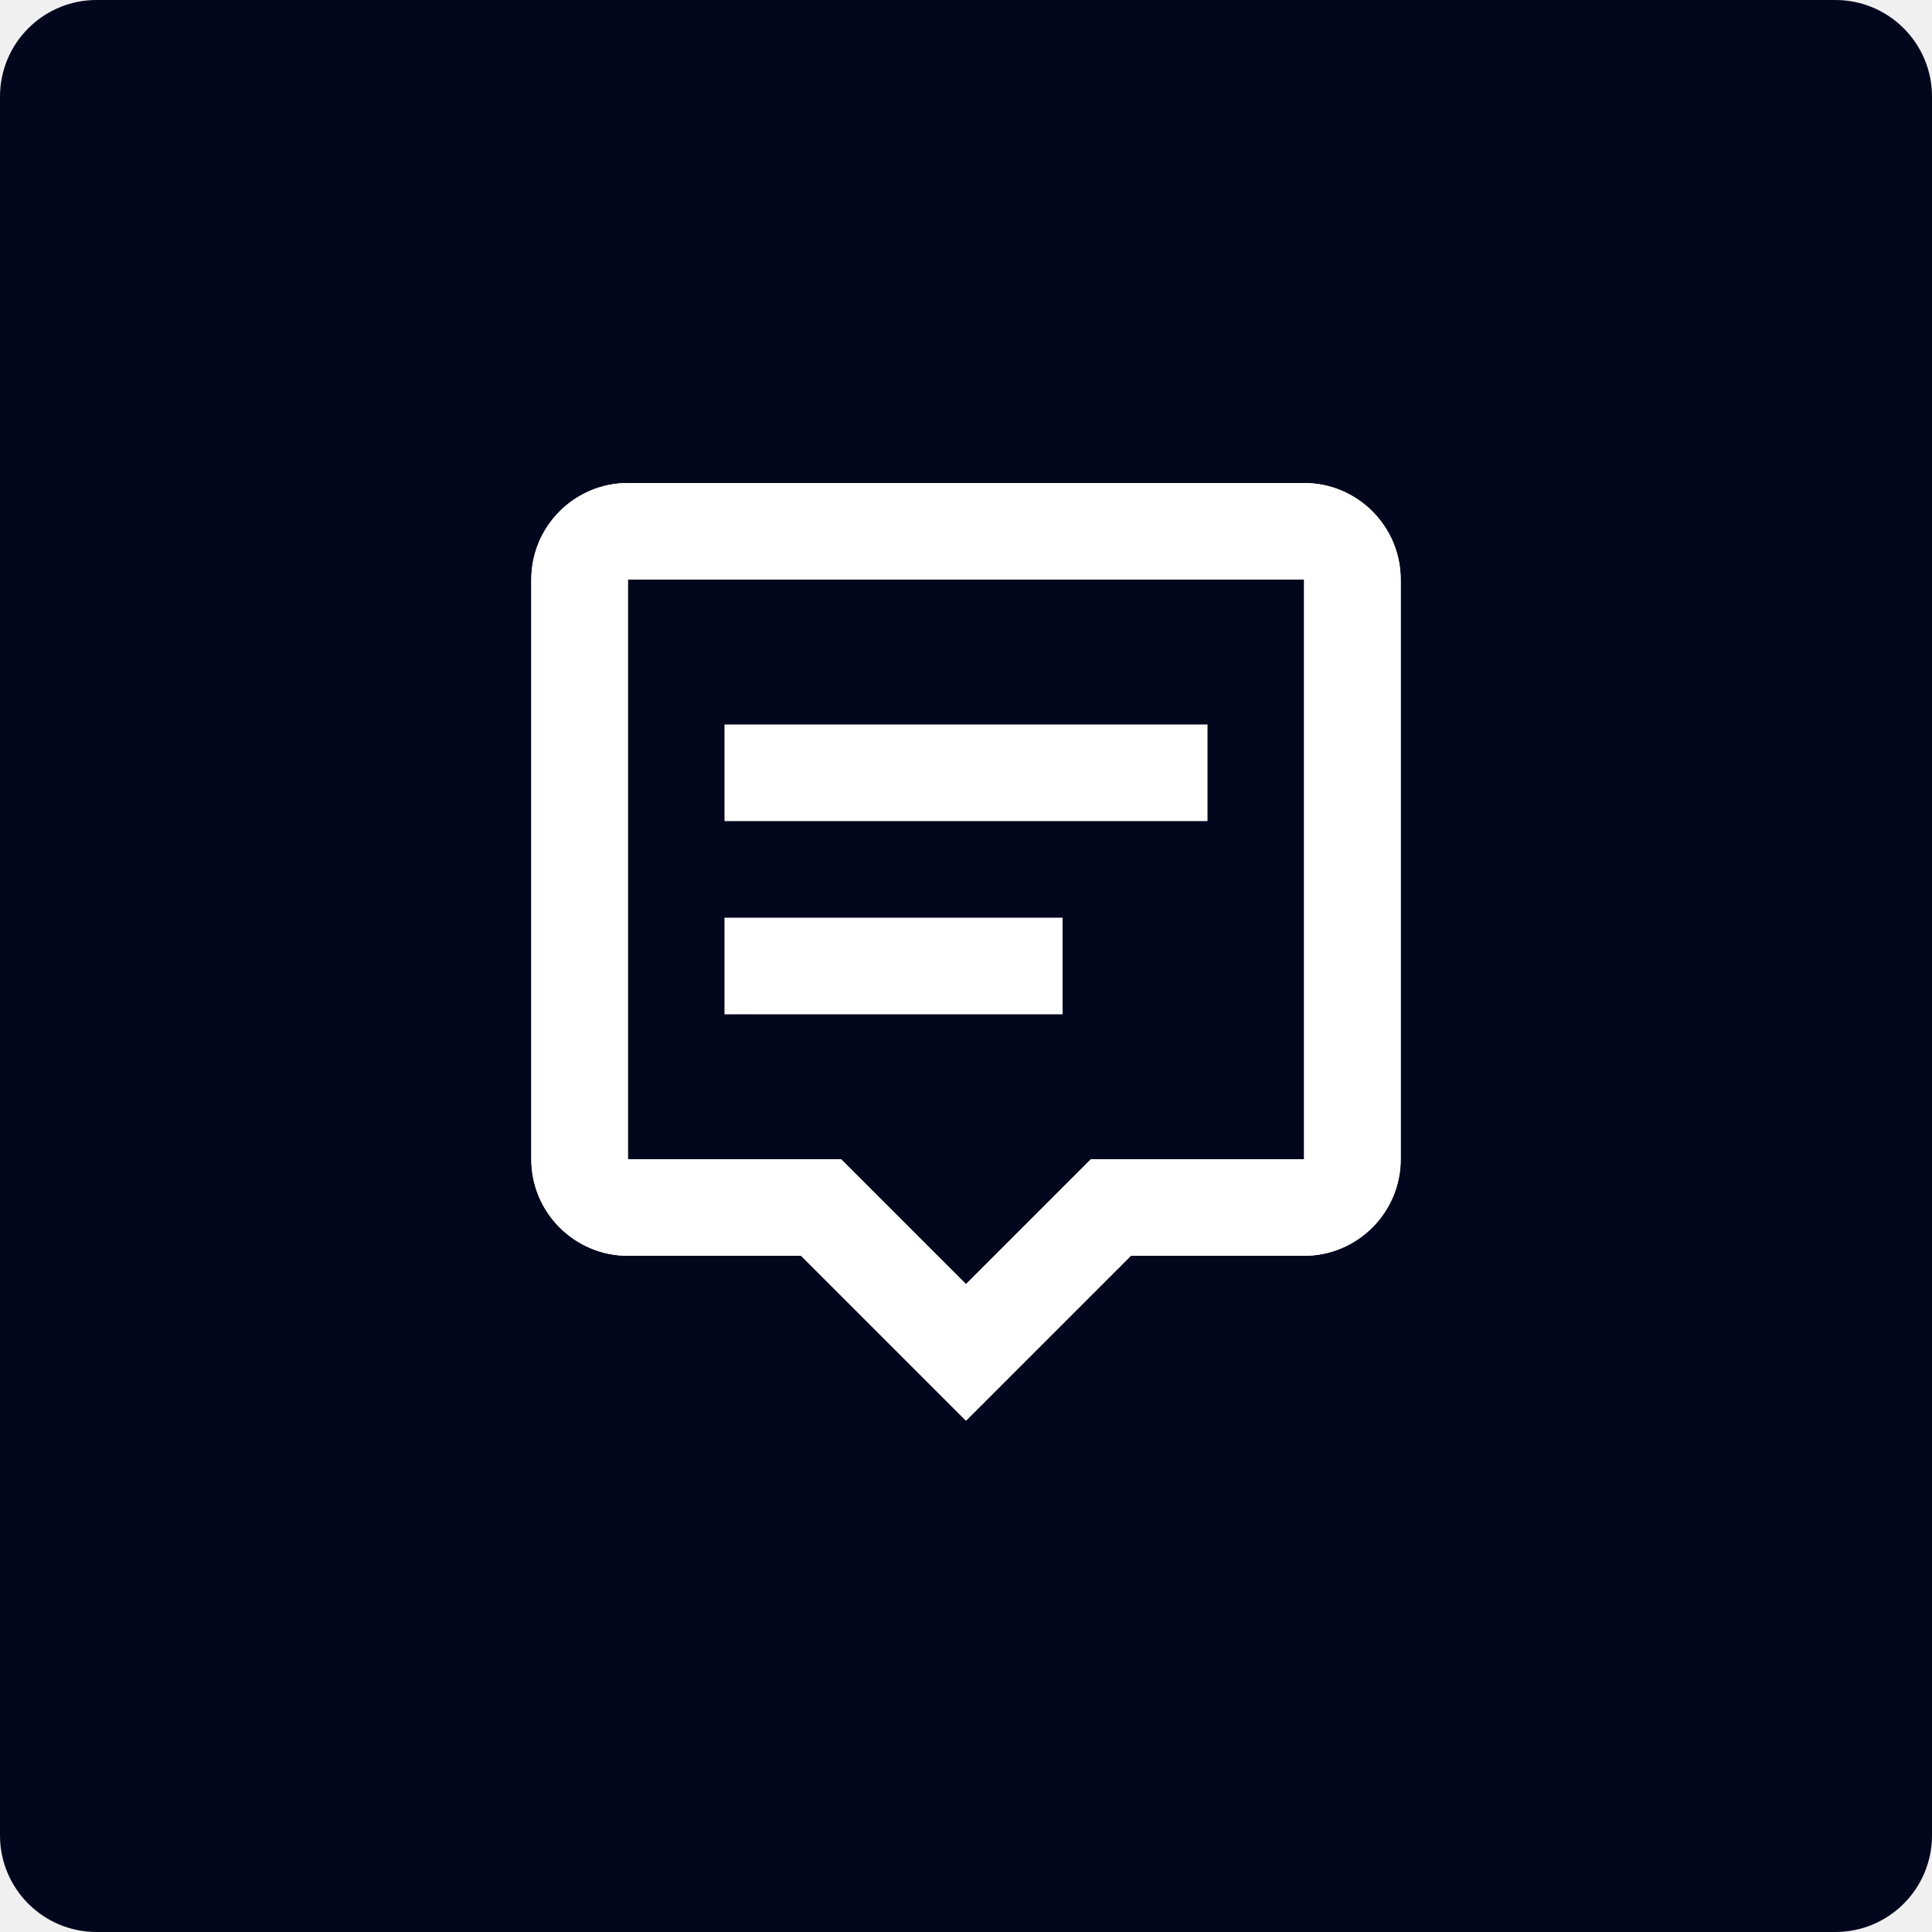
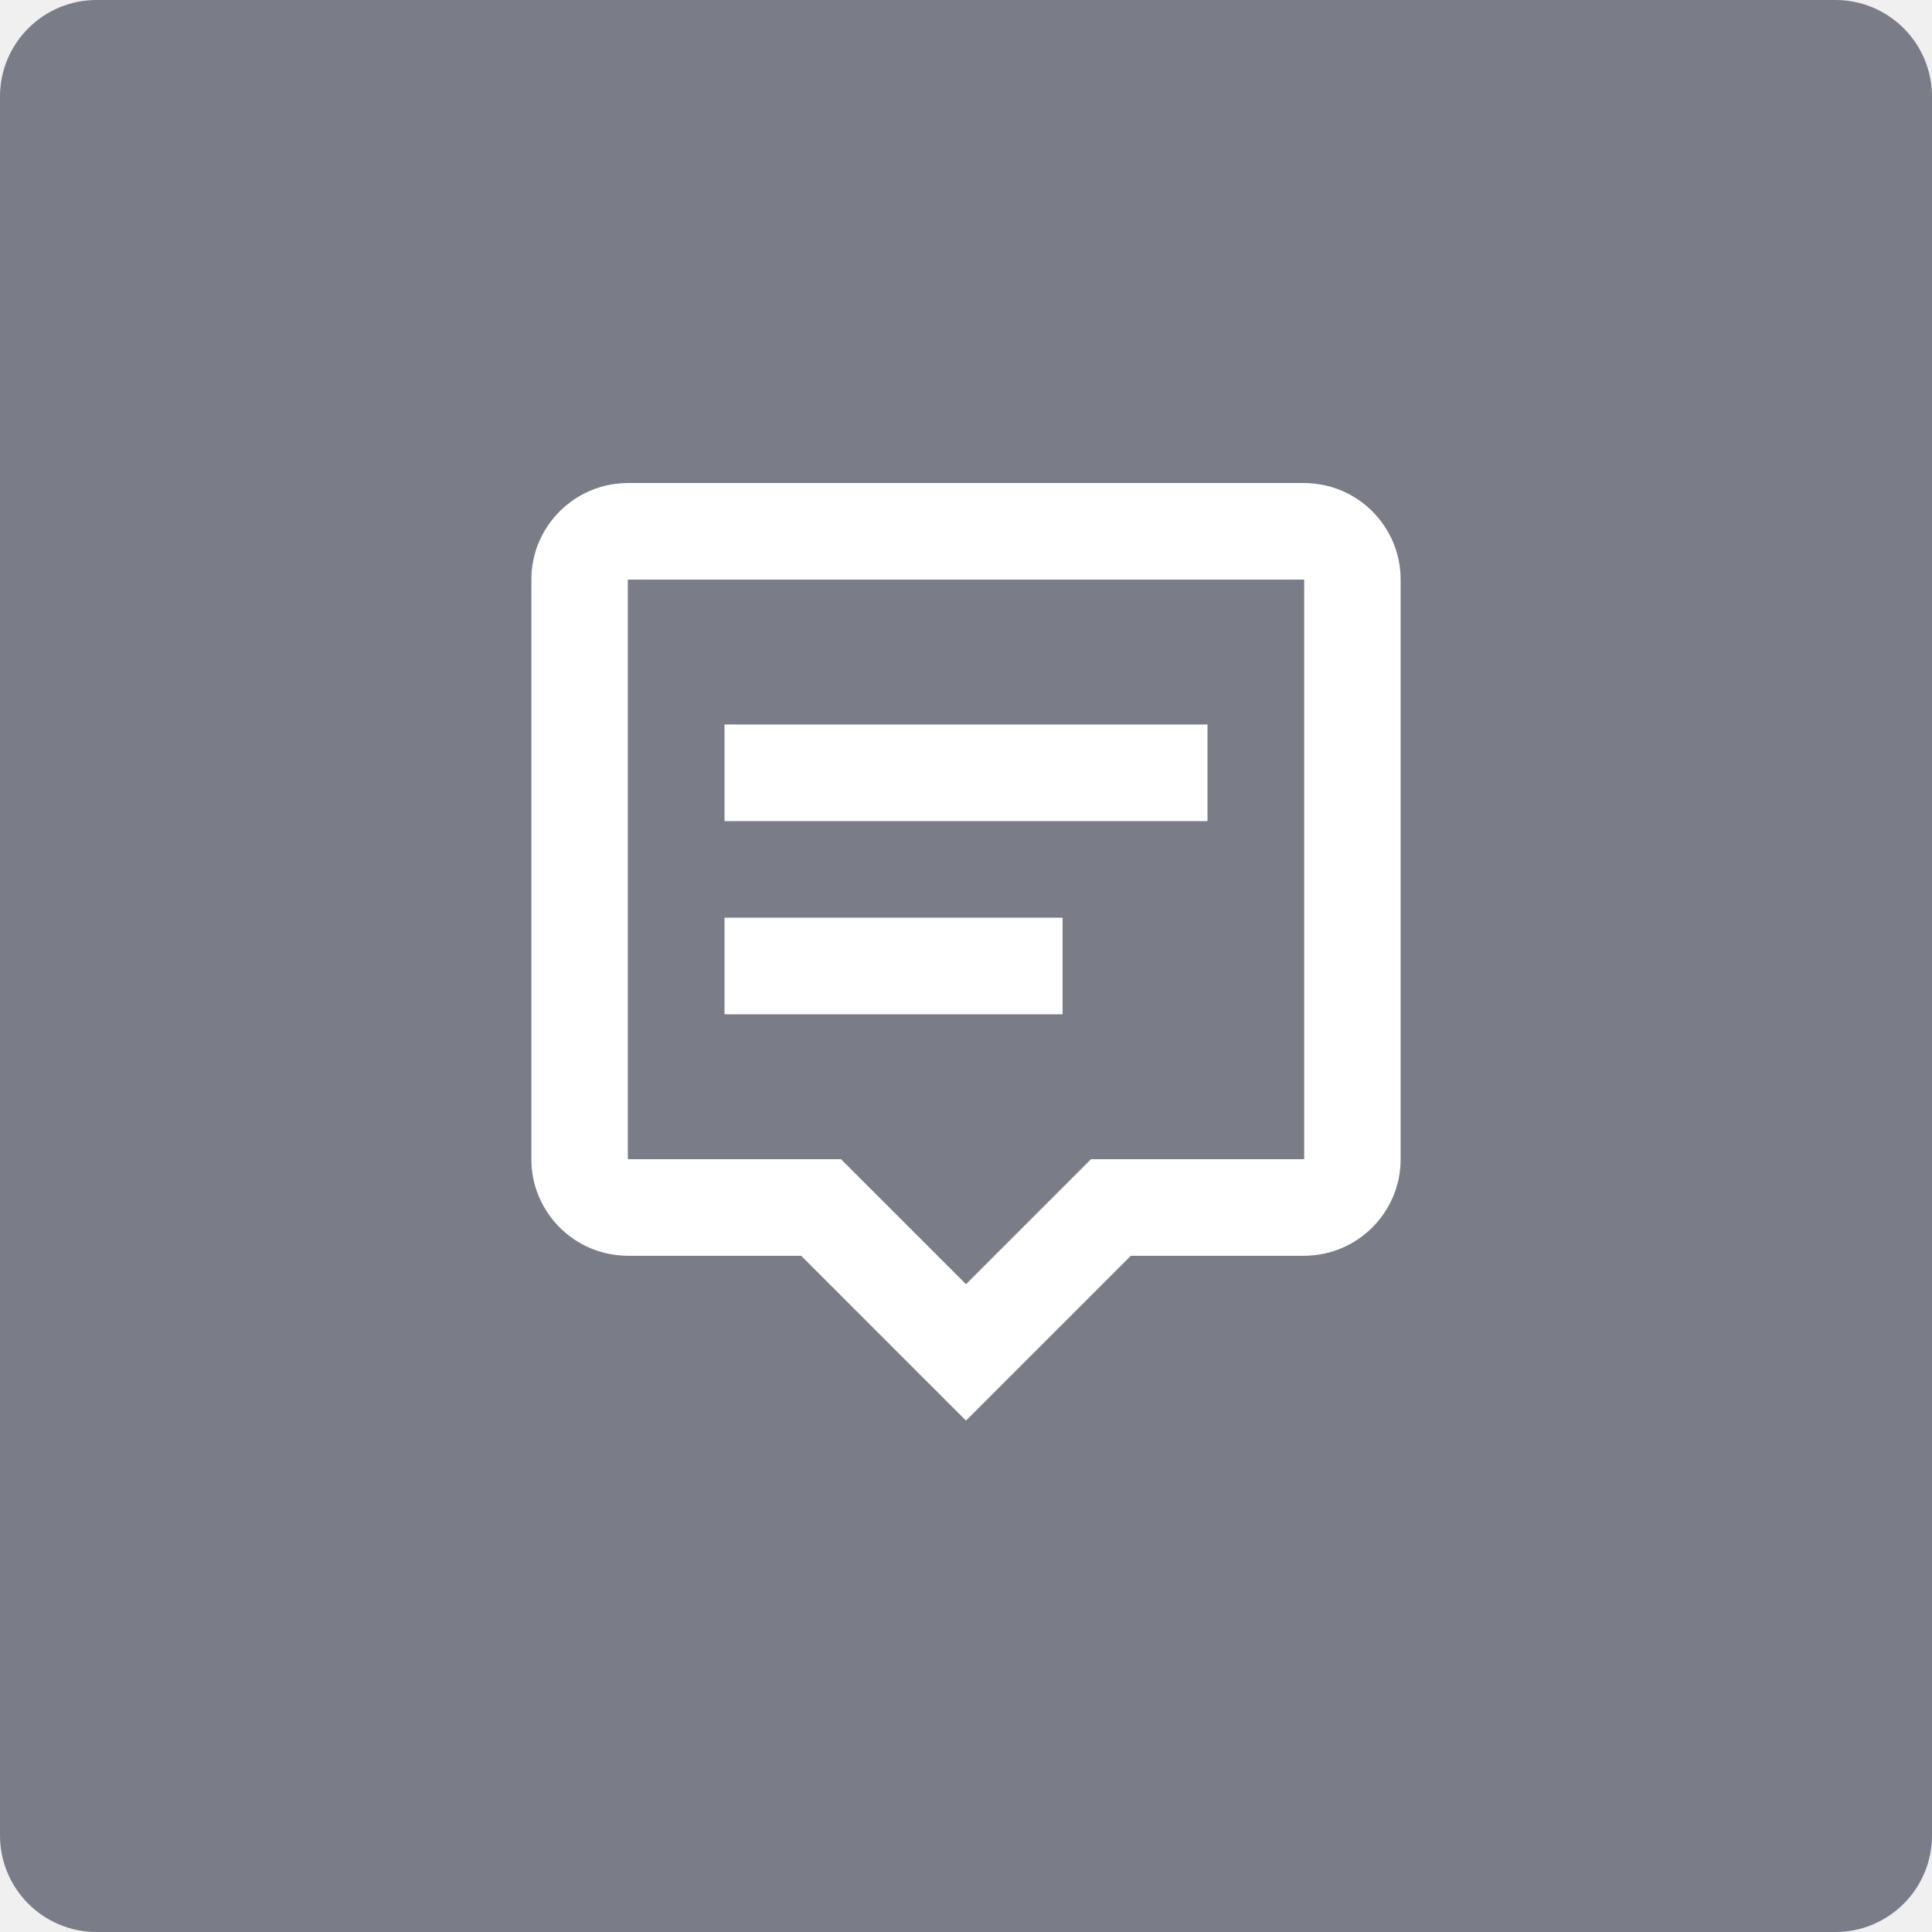
<svg xmlns="http://www.w3.org/2000/svg" width="40" height="40" viewBox="0 0 40 40" fill="none">
-   <rect width="40" height="40" rx="2" fill="#03071E" />
-   <path d="M13 10C11.897 10 11 10.897 11 12V24C11 25.103 11.897 26 13 26H16.586L20 29.414L23.414 26H27C28.103 26 29 25.103 29 24V12C29 10.897 28.103 10 27 10H13ZM27 24H22.586L20 26.586L17.414 24H13V12H27V24Z" fill="white" />
+   <rect opacity="0.5" width="40" height="40" rx="2" fill="#03071E" />
+   <path opacity="0.5" d="M13 10C11.897 10 11 10.897 11 12V24C11 25.103 11.897 26 13 26H16.586L20 29.414L23.414 26H27C28.103 26 29 25.103 29 24V12C29 10.897 28.103 10 27 10H13ZM27 24H22.586L20 26.586L17.414 24H13V12H27V24Z" fill="#03071E" />
  <path d="M13 10C11.897 10 11 10.897 11 12V24C11 25.103 11.897 26 13 26H16.586L20 29.414L23.414 26H27C28.103 26 29 25.103 29 24V12C29 10.897 28.103 10 27 10H13ZM27 24H22.586L20 26.586L17.414 24H13V12H27V24Z" fill="white" />
  <path d="M15 15H25V17H15V15ZM15 19H22V21H15V19Z" fill="white" />
</svg>
